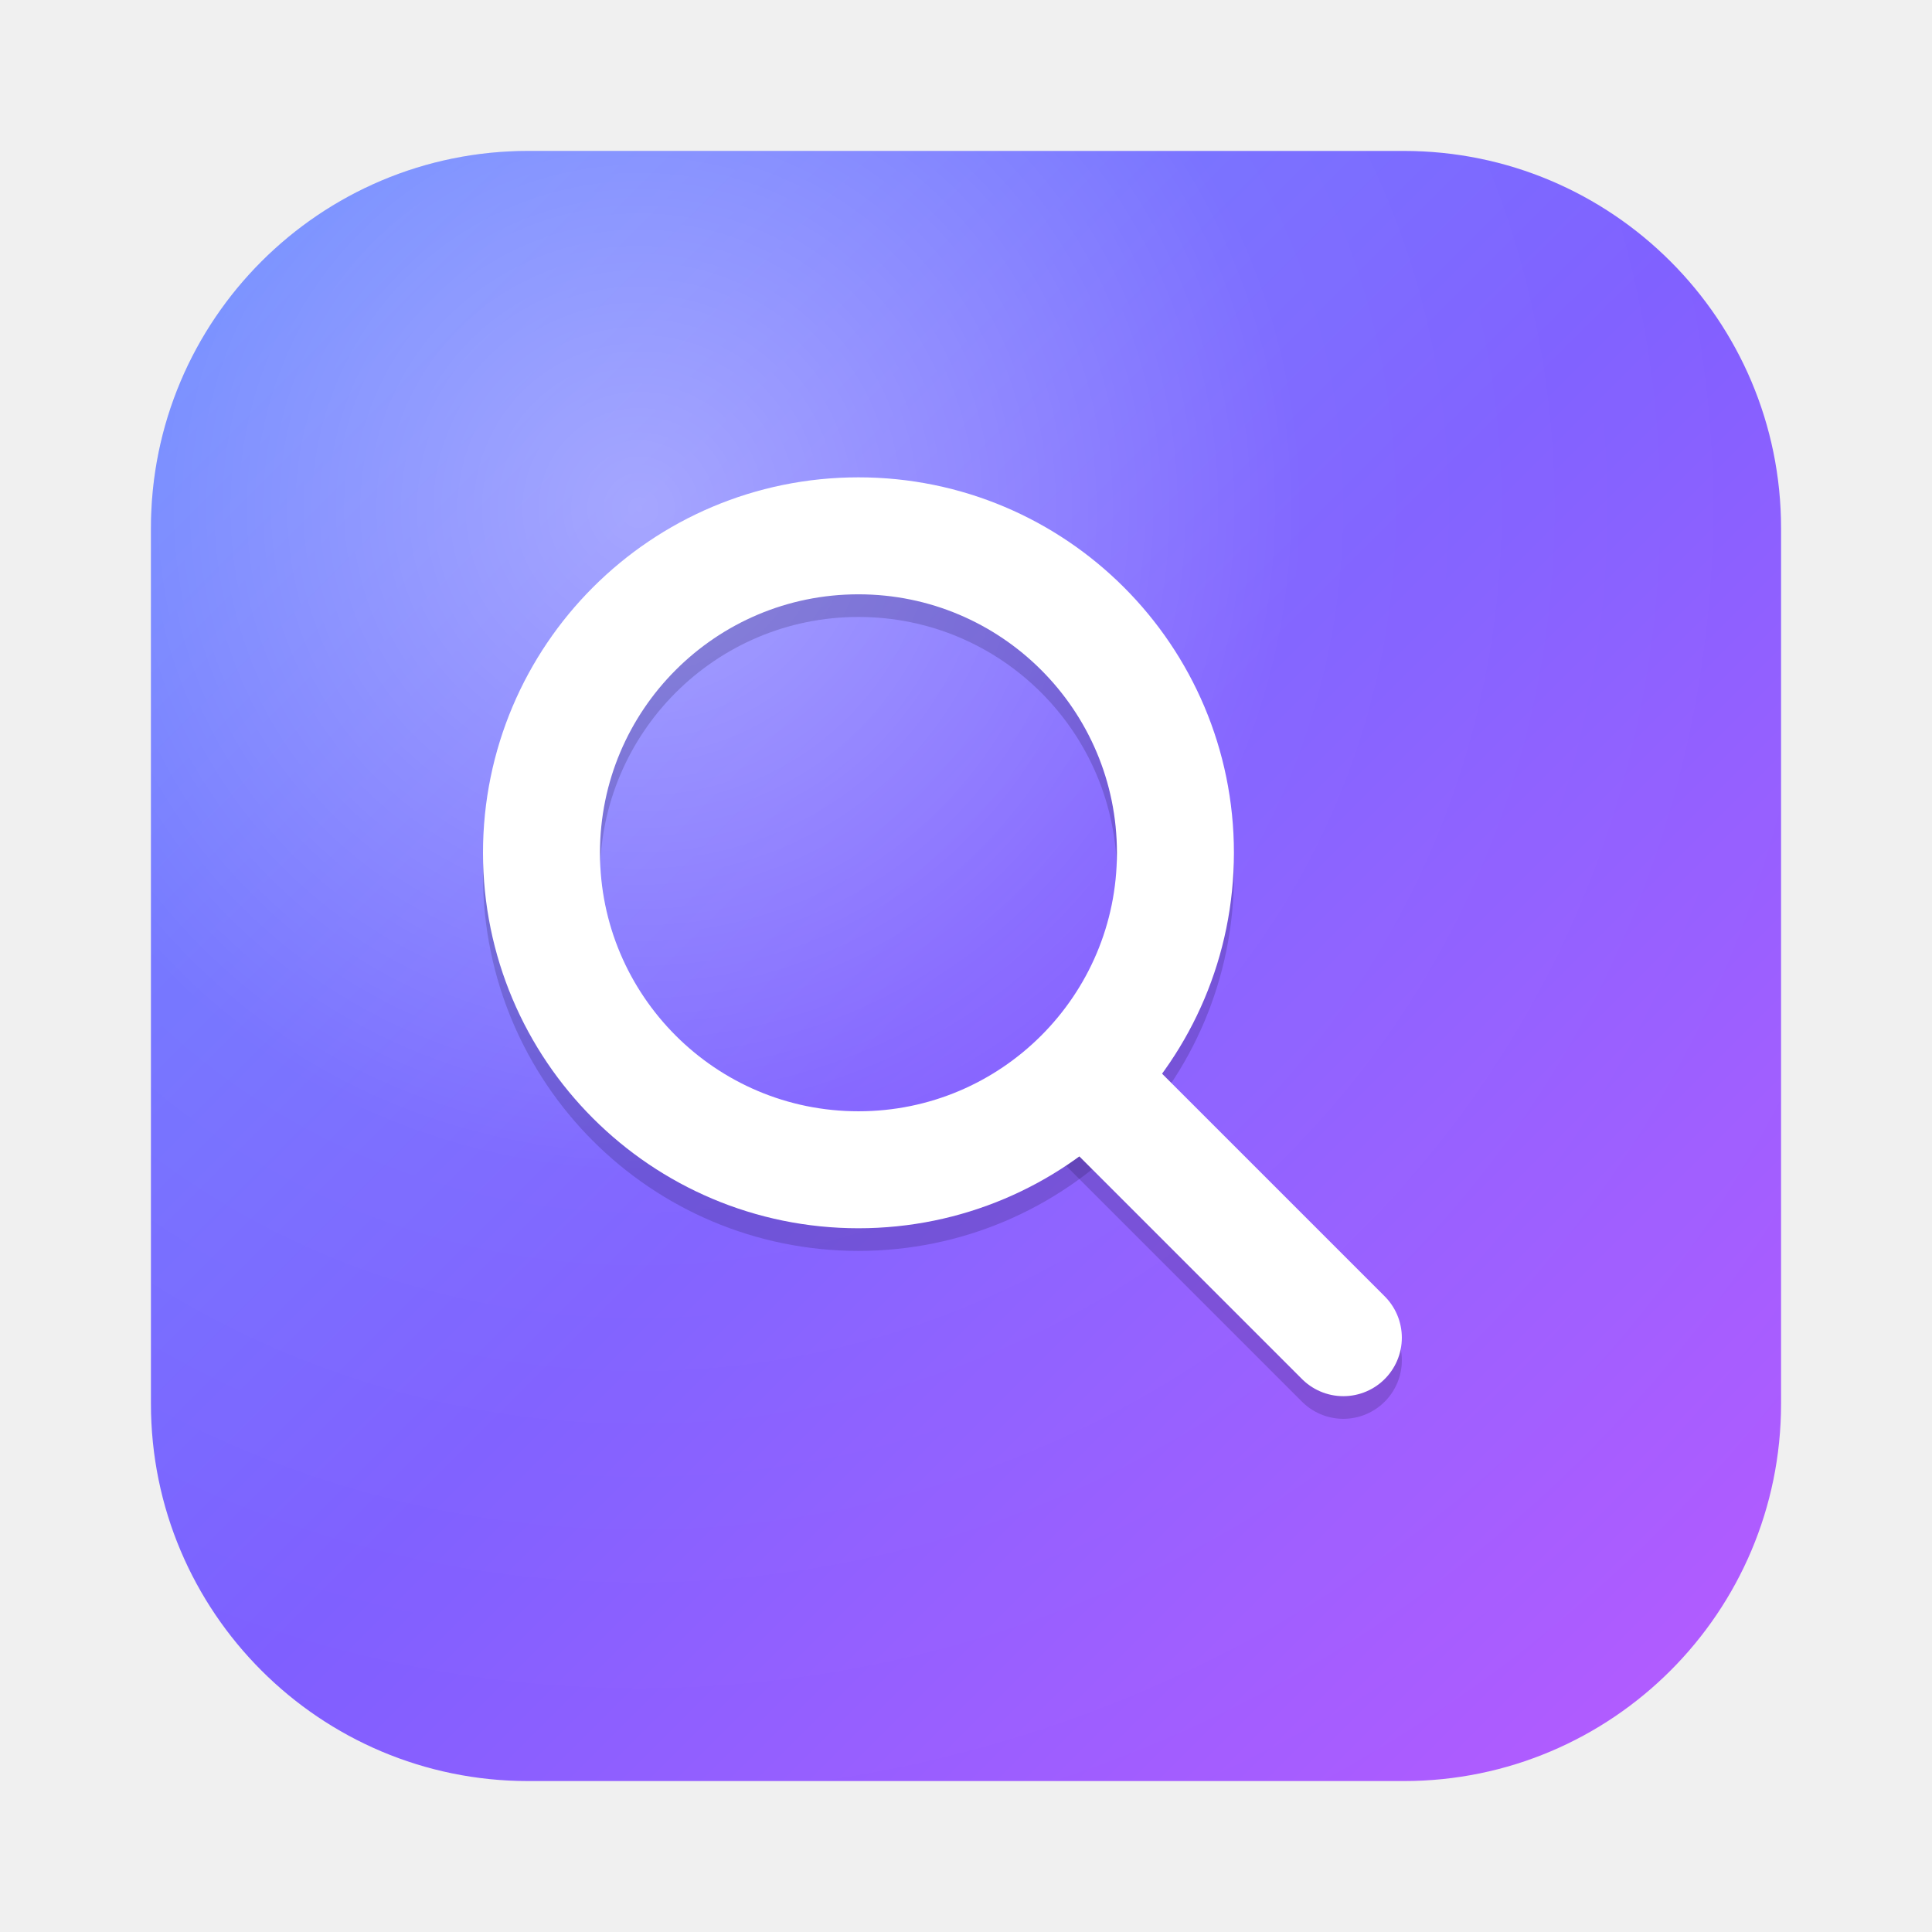
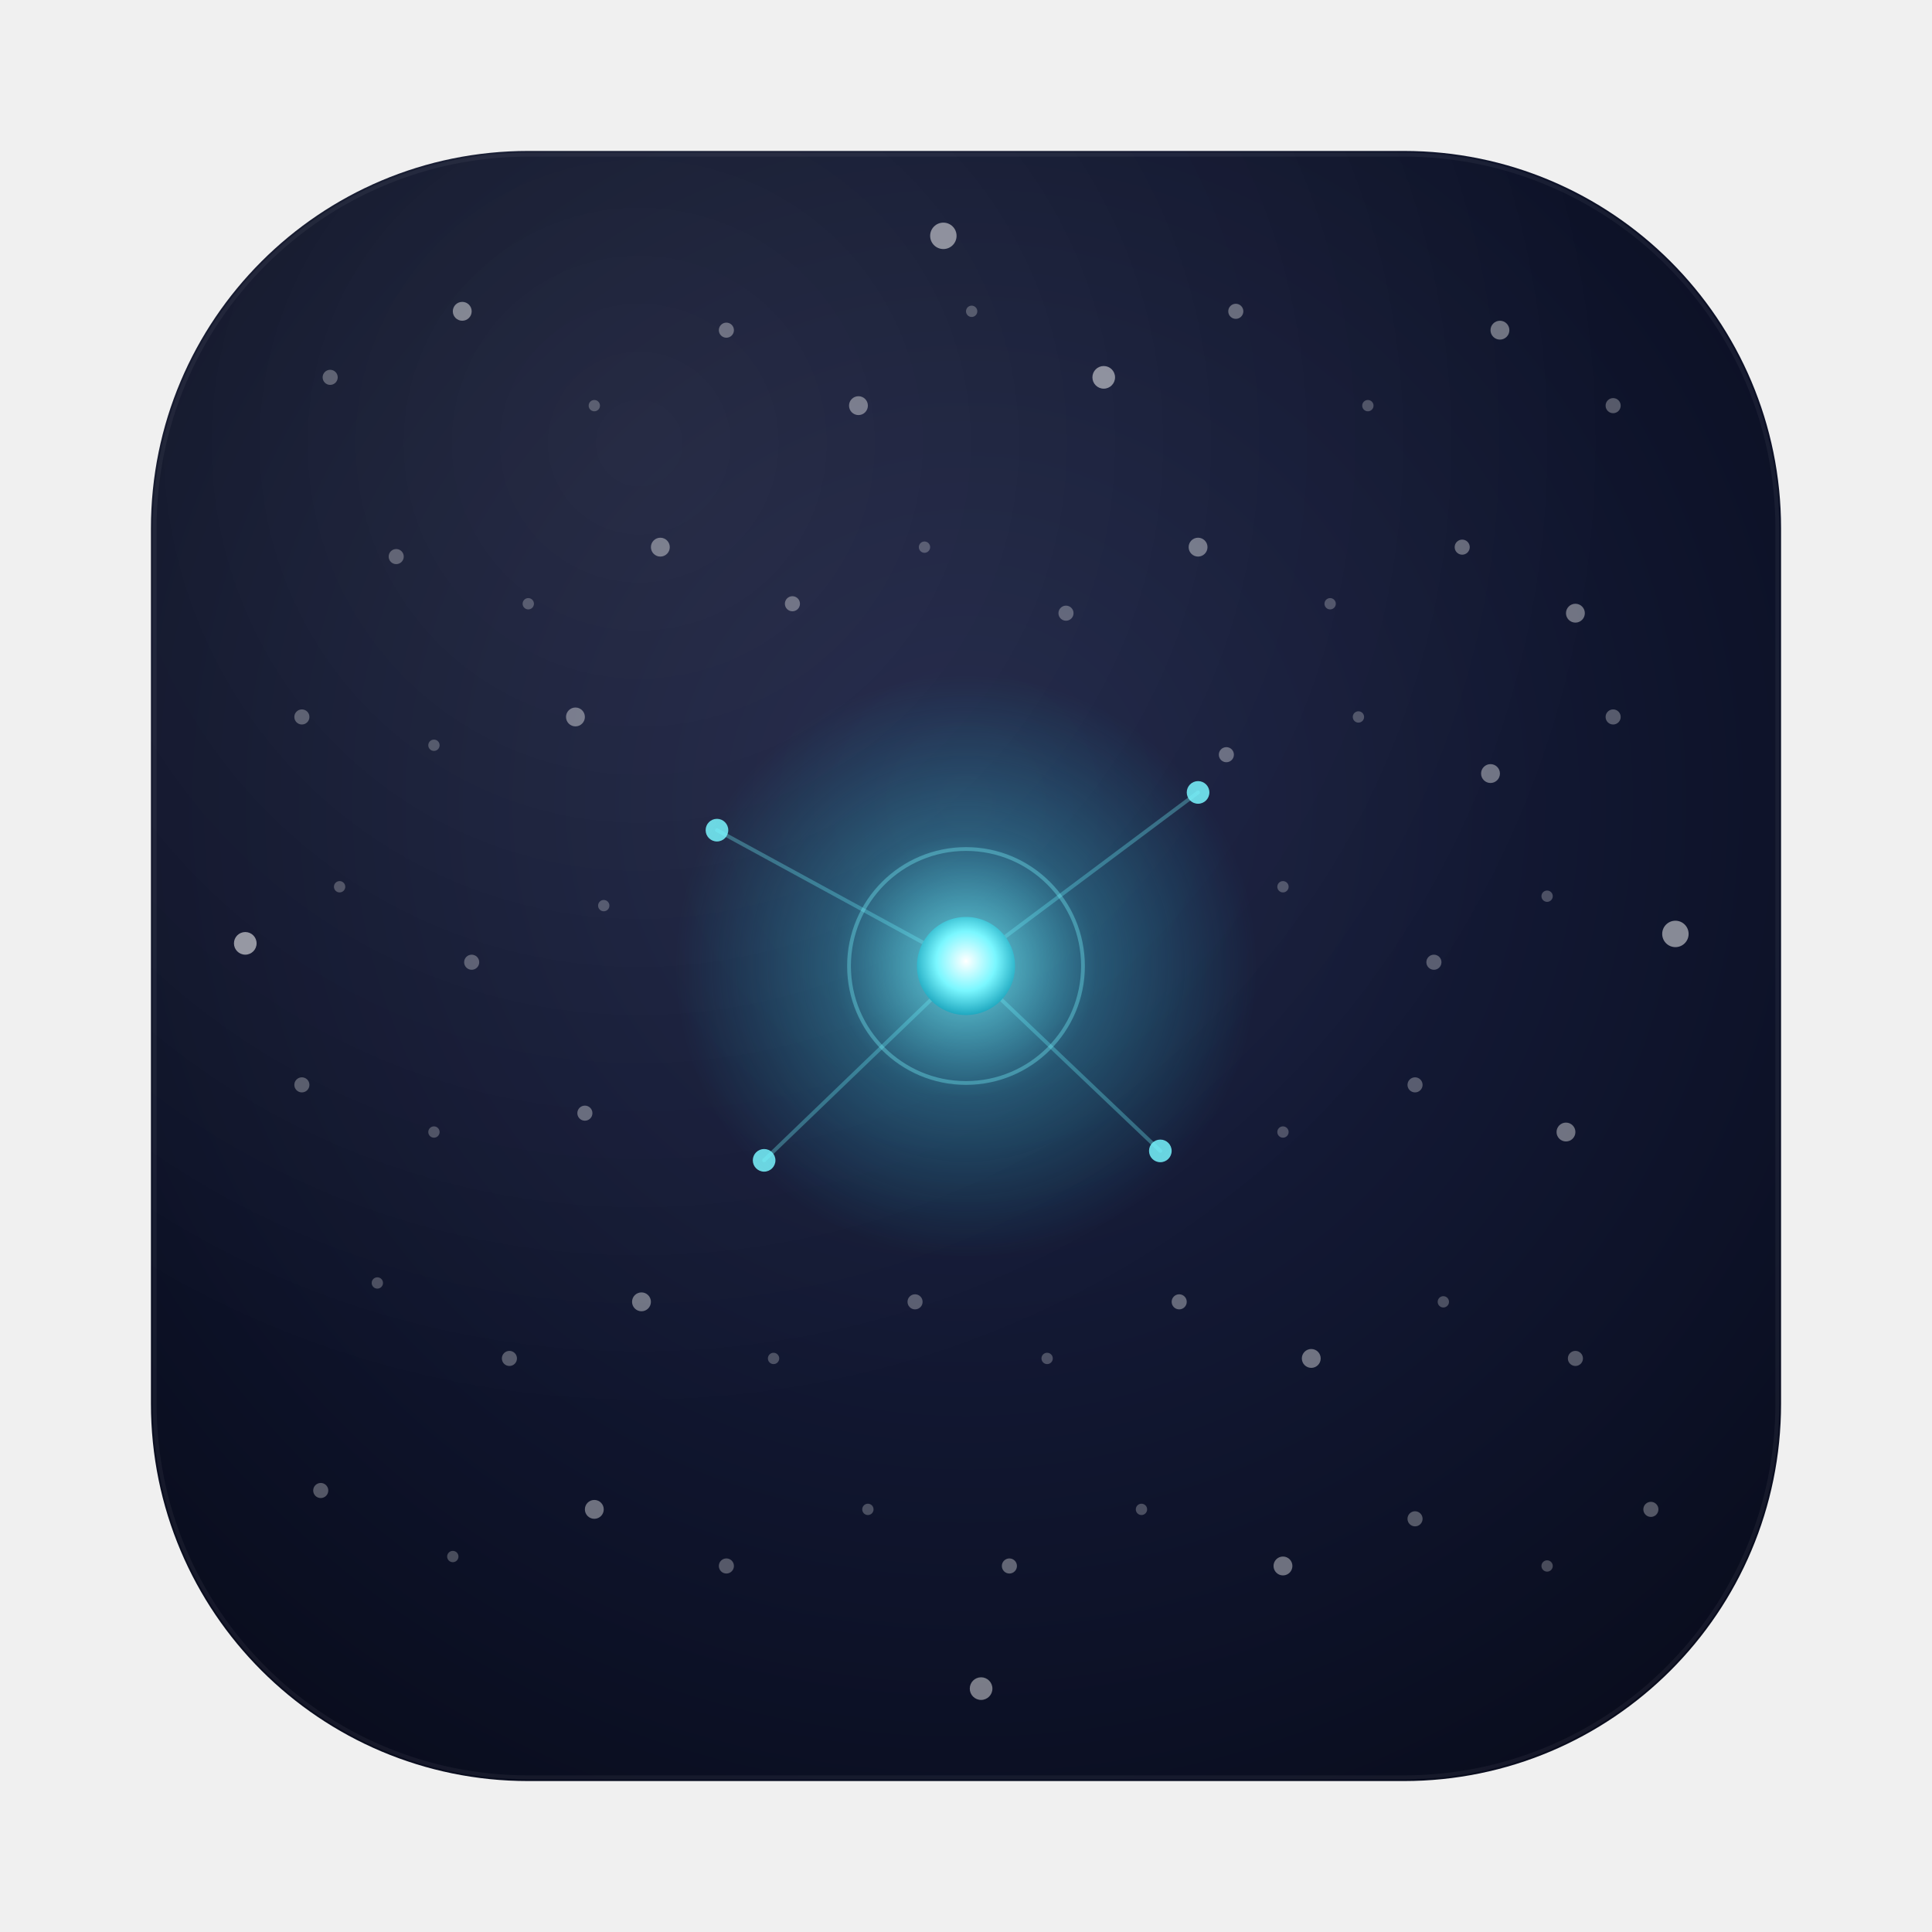
<svg xmlns="http://www.w3.org/2000/svg" width="1024" height="1024" viewBox="0 0 1024 1024">
  <defs>
-     <linearGradient id="bg" x1="0" y1="0" x2="1024" y2="1024" gradientUnits="userSpaceOnUse">
-       <stop offset="0" stop-color="#5B8CFF" />
-       <stop offset="0.5" stop-color="#7C5CFF" />
-       <stop offset="1" stop-color="#C45CFF" />
-     </linearGradient>
-     <radialGradient id="sheen" cx="0.3" cy="0.22" r="0.9">
-       <stop offset="0" stop-color="#FFFFFF" stop-opacity="0.38" />
-       <stop offset="0.45" stop-color="#FFFFFF" stop-opacity="0.06" />
+     <radialGradient id="bg" cx="0.5" cy="0.4" r="0.95">
+       <stop offset="0" stop-color="#1B2244" />
+       <stop offset="0.55" stop-color="#0D1228" />
+       <stop offset="1" stop-color="#04050E" />
+     </radialGradient>
+     <radialGradient id="sheen" cx="0.3" cy="0.18" r="0.6">
+       <stop offset="0" stop-color="#FFFFFF" stop-opacity="0.08" />
      <stop offset="1" stop-color="#FFFFFF" stop-opacity="0" />
+     </radialGradient>
+     <radialGradient id="accentGlow" cx="0.5" cy="0.5" r="0.5">
+       <stop offset="0" stop-color="#7AF7FF" stop-opacity="0.85" />
+       <stop offset="0.45" stop-color="#3FD2EA" stop-opacity="0.30" />
+       <stop offset="1" stop-color="#1FB2D0" stop-opacity="0" />
+     </radialGradient>
+     <radialGradient id="accentCore" cx="0.5" cy="0.45" r="0.55">
+       <stop offset="0" stop-color="#FFFFFF" />
+       <stop offset="0.55" stop-color="#7AF7FF" />
+       <stop offset="1" stop-color="#1FA8C0" />
    </radialGradient>
  </defs>
  <rect x="80" y="80" width="864" height="864" rx="200" ry="200" fill="url(#bg)" />
  <rect x="80" y="80" width="864" height="864" rx="200" ry="200" fill="url(#sheen)" />
-   <g fill="none" stroke-linecap="round">
-     <g stroke="#1A1040" stroke-opacity="0.20" stroke-width="62" transform="translate(0,12)">
-       <circle cx="455" cy="452" r="168" />
-       <line x1="585" y1="582" x2="712" y2="709" />
-     </g>
-     <g stroke="#FFFFFF" stroke-width="62">
-       <circle cx="455" cy="452" r="168" />
-       <line x1="585" y1="582" x2="712" y2="709" />
-     </g>
+   <rect x="82" y="82" width="860" height="860" rx="198" ry="198" fill="none" stroke="#FFFFFF" stroke-opacity="0.05" stroke-width="2" />
+   <g fill="#FFFFFF">
+     <circle cx="175" cy="200" r="4" opacity="0.30" />
+     <circle cx="245" cy="165" r="5" opacity="0.45" />
+     <circle cx="315" cy="215" r="3" opacity="0.25" />
+     <circle cx="385" cy="175" r="4" opacity="0.35" />
+     <circle cx="455" cy="215" r="5" opacity="0.40" />
+     <circle cx="515" cy="165" r="3" opacity="0.25" />
+     <circle cx="585" cy="200" r="6" opacity="0.50" />
+     <circle cx="655" cy="165" r="4" opacity="0.35" />
+     <circle cx="725" cy="215" r="3" opacity="0.25" />
+     <circle cx="795" cy="175" r="5" opacity="0.40" />
+     <circle cx="855" cy="215" r="4" opacity="0.30" />
+     <circle cx="210" cy="295" r="4" opacity="0.30" />
+     <circle cx="280" cy="320" r="3" opacity="0.25" />
+     <circle cx="350" cy="290" r="5" opacity="0.40" />
+     <circle cx="420" cy="320" r="4" opacity="0.35" />
+     <circle cx="490" cy="290" r="3" opacity="0.25" />
+     <circle cx="565" cy="325" r="4" opacity="0.30" />
+     <circle cx="635" cy="290" r="5" opacity="0.40" />
+     <circle cx="705" cy="320" r="3" opacity="0.25" />
+     <circle cx="775" cy="290" r="4" opacity="0.35" />
+     <circle cx="835" cy="325" r="5" opacity="0.40" />
+     <circle cx="160" cy="380" r="4" opacity="0.30" />
+     <circle cx="230" cy="395" r="3" opacity="0.25" />
+     <circle cx="305" cy="380" r="5" opacity="0.40" />
+     <circle cx="650" cy="400" r="4" opacity="0.35" />
+     <circle cx="720" cy="380" r="3" opacity="0.25" />
+     <circle cx="790" cy="410" r="5" opacity="0.40" />
+     <circle cx="855" cy="380" r="4" opacity="0.30" />
+     <circle cx="180" cy="470" r="3" opacity="0.25" />
+     <circle cx="250" cy="510" r="4" opacity="0.30" />
+     <circle cx="320" cy="480" r="3" opacity="0.25" />
+     <circle cx="680" cy="470" r="3" opacity="0.25" />
+     <circle cx="760" cy="510" r="4" opacity="0.30" />
+     <circle cx="820" cy="475" r="3" opacity="0.25" />
+     <circle cx="160" cy="575" r="4" opacity="0.30" />
+     <circle cx="230" cy="600" r="3" opacity="0.25" />
+     <circle cx="310" cy="590" r="4" opacity="0.35" />
+     <circle cx="680" cy="600" r="3" opacity="0.25" />
+     <circle cx="750" cy="575" r="4" opacity="0.30" />
+     <circle cx="830" cy="600" r="5" opacity="0.40" />
+     <circle cx="200" cy="680" r="3" opacity="0.25" />
+     <circle cx="270" cy="720" r="4" opacity="0.30" />
+     <circle cx="340" cy="690" r="5" opacity="0.40" />
+     <circle cx="410" cy="720" r="3" opacity="0.25" />
+     <circle cx="485" cy="690" r="4" opacity="0.30" />
+     <circle cx="555" cy="720" r="3" opacity="0.25" />
+     <circle cx="625" cy="690" r="4" opacity="0.35" />
+     <circle cx="695" cy="720" r="5" opacity="0.40" />
+     <circle cx="765" cy="690" r="3" opacity="0.25" />
+     <circle cx="835" cy="720" r="4" opacity="0.30" />
+     <circle cx="170" cy="790" r="4" opacity="0.30" />
+     <circle cx="240" cy="825" r="3" opacity="0.25" />
+     <circle cx="315" cy="800" r="5" opacity="0.40" />
+     <circle cx="385" cy="830" r="4" opacity="0.30" />
+     <circle cx="460" cy="800" r="3" opacity="0.25" />
+     <circle cx="535" cy="830" r="4" opacity="0.35" />
+     <circle cx="605" cy="800" r="3" opacity="0.25" />
+     <circle cx="680" cy="830" r="5" opacity="0.40" />
+     <circle cx="750" cy="805" r="4" opacity="0.30" />
+     <circle cx="820" cy="830" r="3" opacity="0.25" />
+     <circle cx="875" cy="800" r="4" opacity="0.30" />
+     <circle cx="130" cy="500" r="6" opacity="0.55" />
+     <circle cx="888" cy="495" r="7" opacity="0.50" />
+     <circle cx="500" cy="125" r="7" opacity="0.50" />
+     <circle cx="520" cy="895" r="6" opacity="0.45" />
  </g>
+   <g stroke="#7AF7FF" stroke-opacity="0.32" stroke-width="2" stroke-linecap="round">
+     <line x1="512" y1="512" x2="380" y2="440" />
+     <line x1="512" y1="512" x2="635" y2="420" />
+     <line x1="512" y1="512" x2="615" y2="610" />
+     <line x1="512" y1="512" x2="405" y2="615" />
+   </g>
+   <g fill="#7AF7FF" opacity="0.85">
+     <circle cx="380" cy="440" r="6" />
+     <circle cx="635" cy="420" r="6" />
+     <circle cx="615" cy="610" r="6" />
+     <circle cx="405" cy="615" r="6" />
+   </g>
+   <circle cx="512" cy="512" r="155" fill="url(#accentGlow)" />
+   <circle cx="512" cy="512" r="62" fill="none" stroke="#7AF7FF" stroke-opacity="0.35" stroke-width="2" />
+   <circle cx="512" cy="512" r="26" fill="url(#accentCore)" />
</svg>
